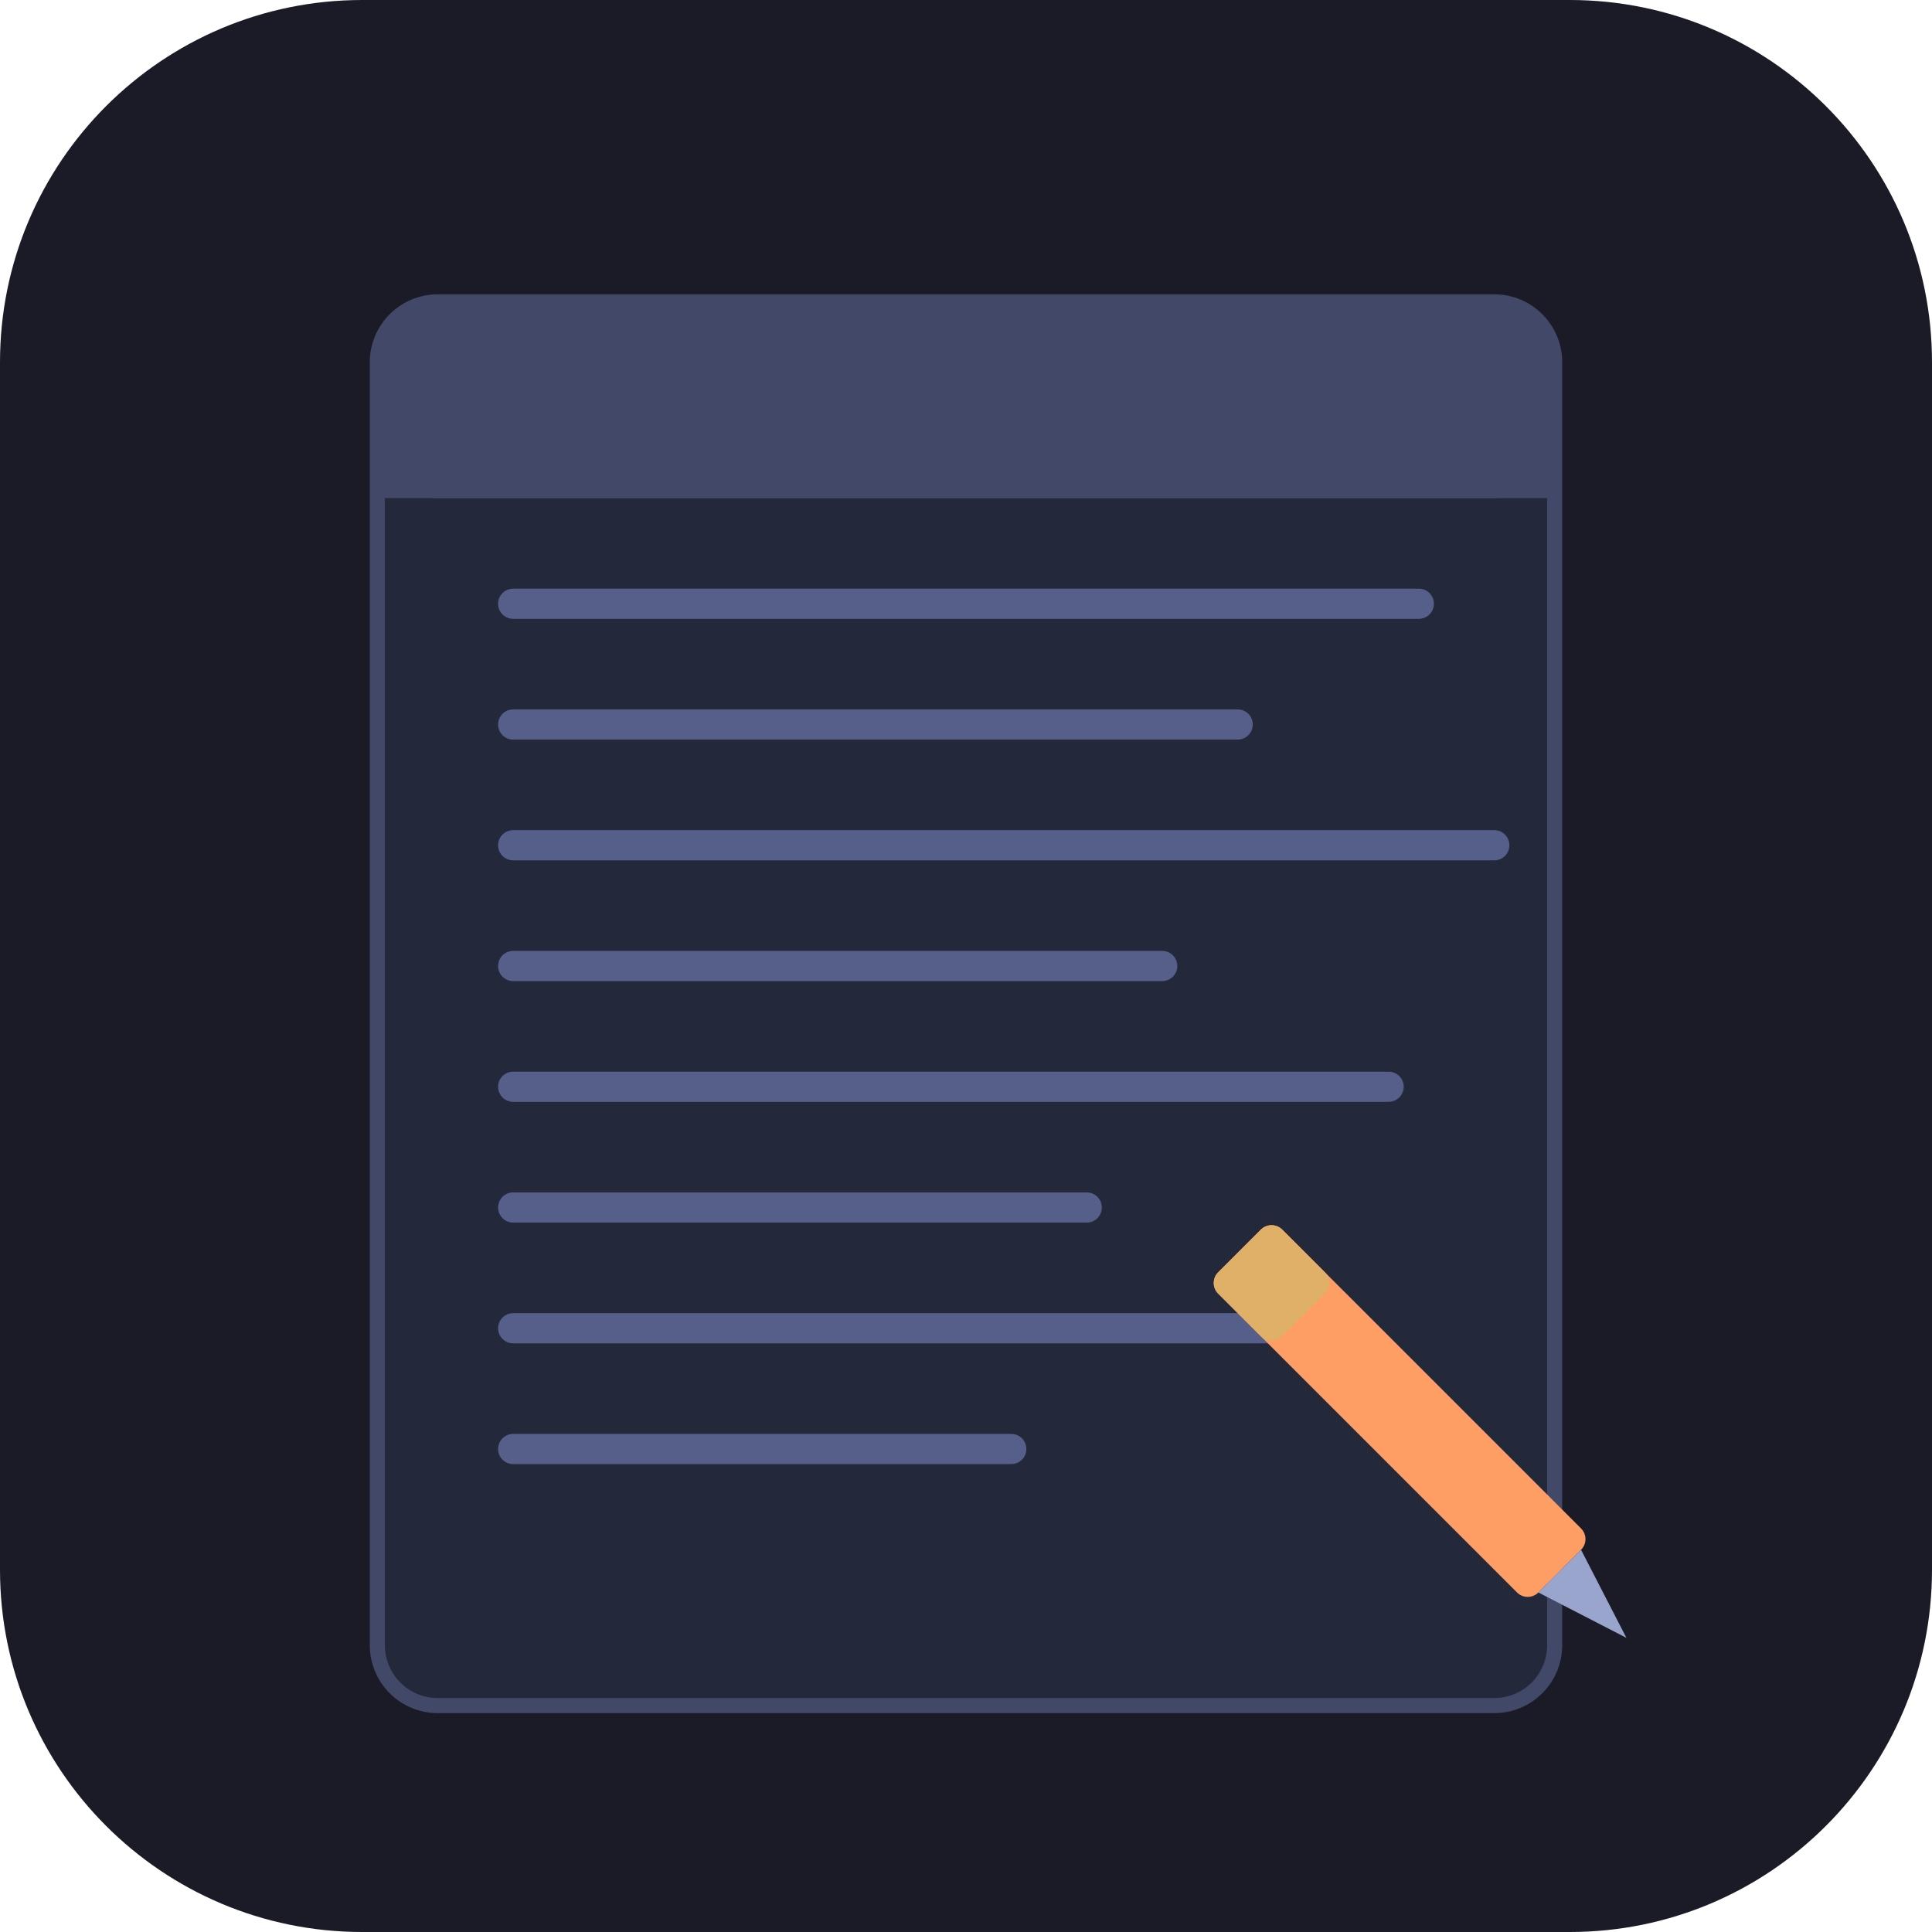
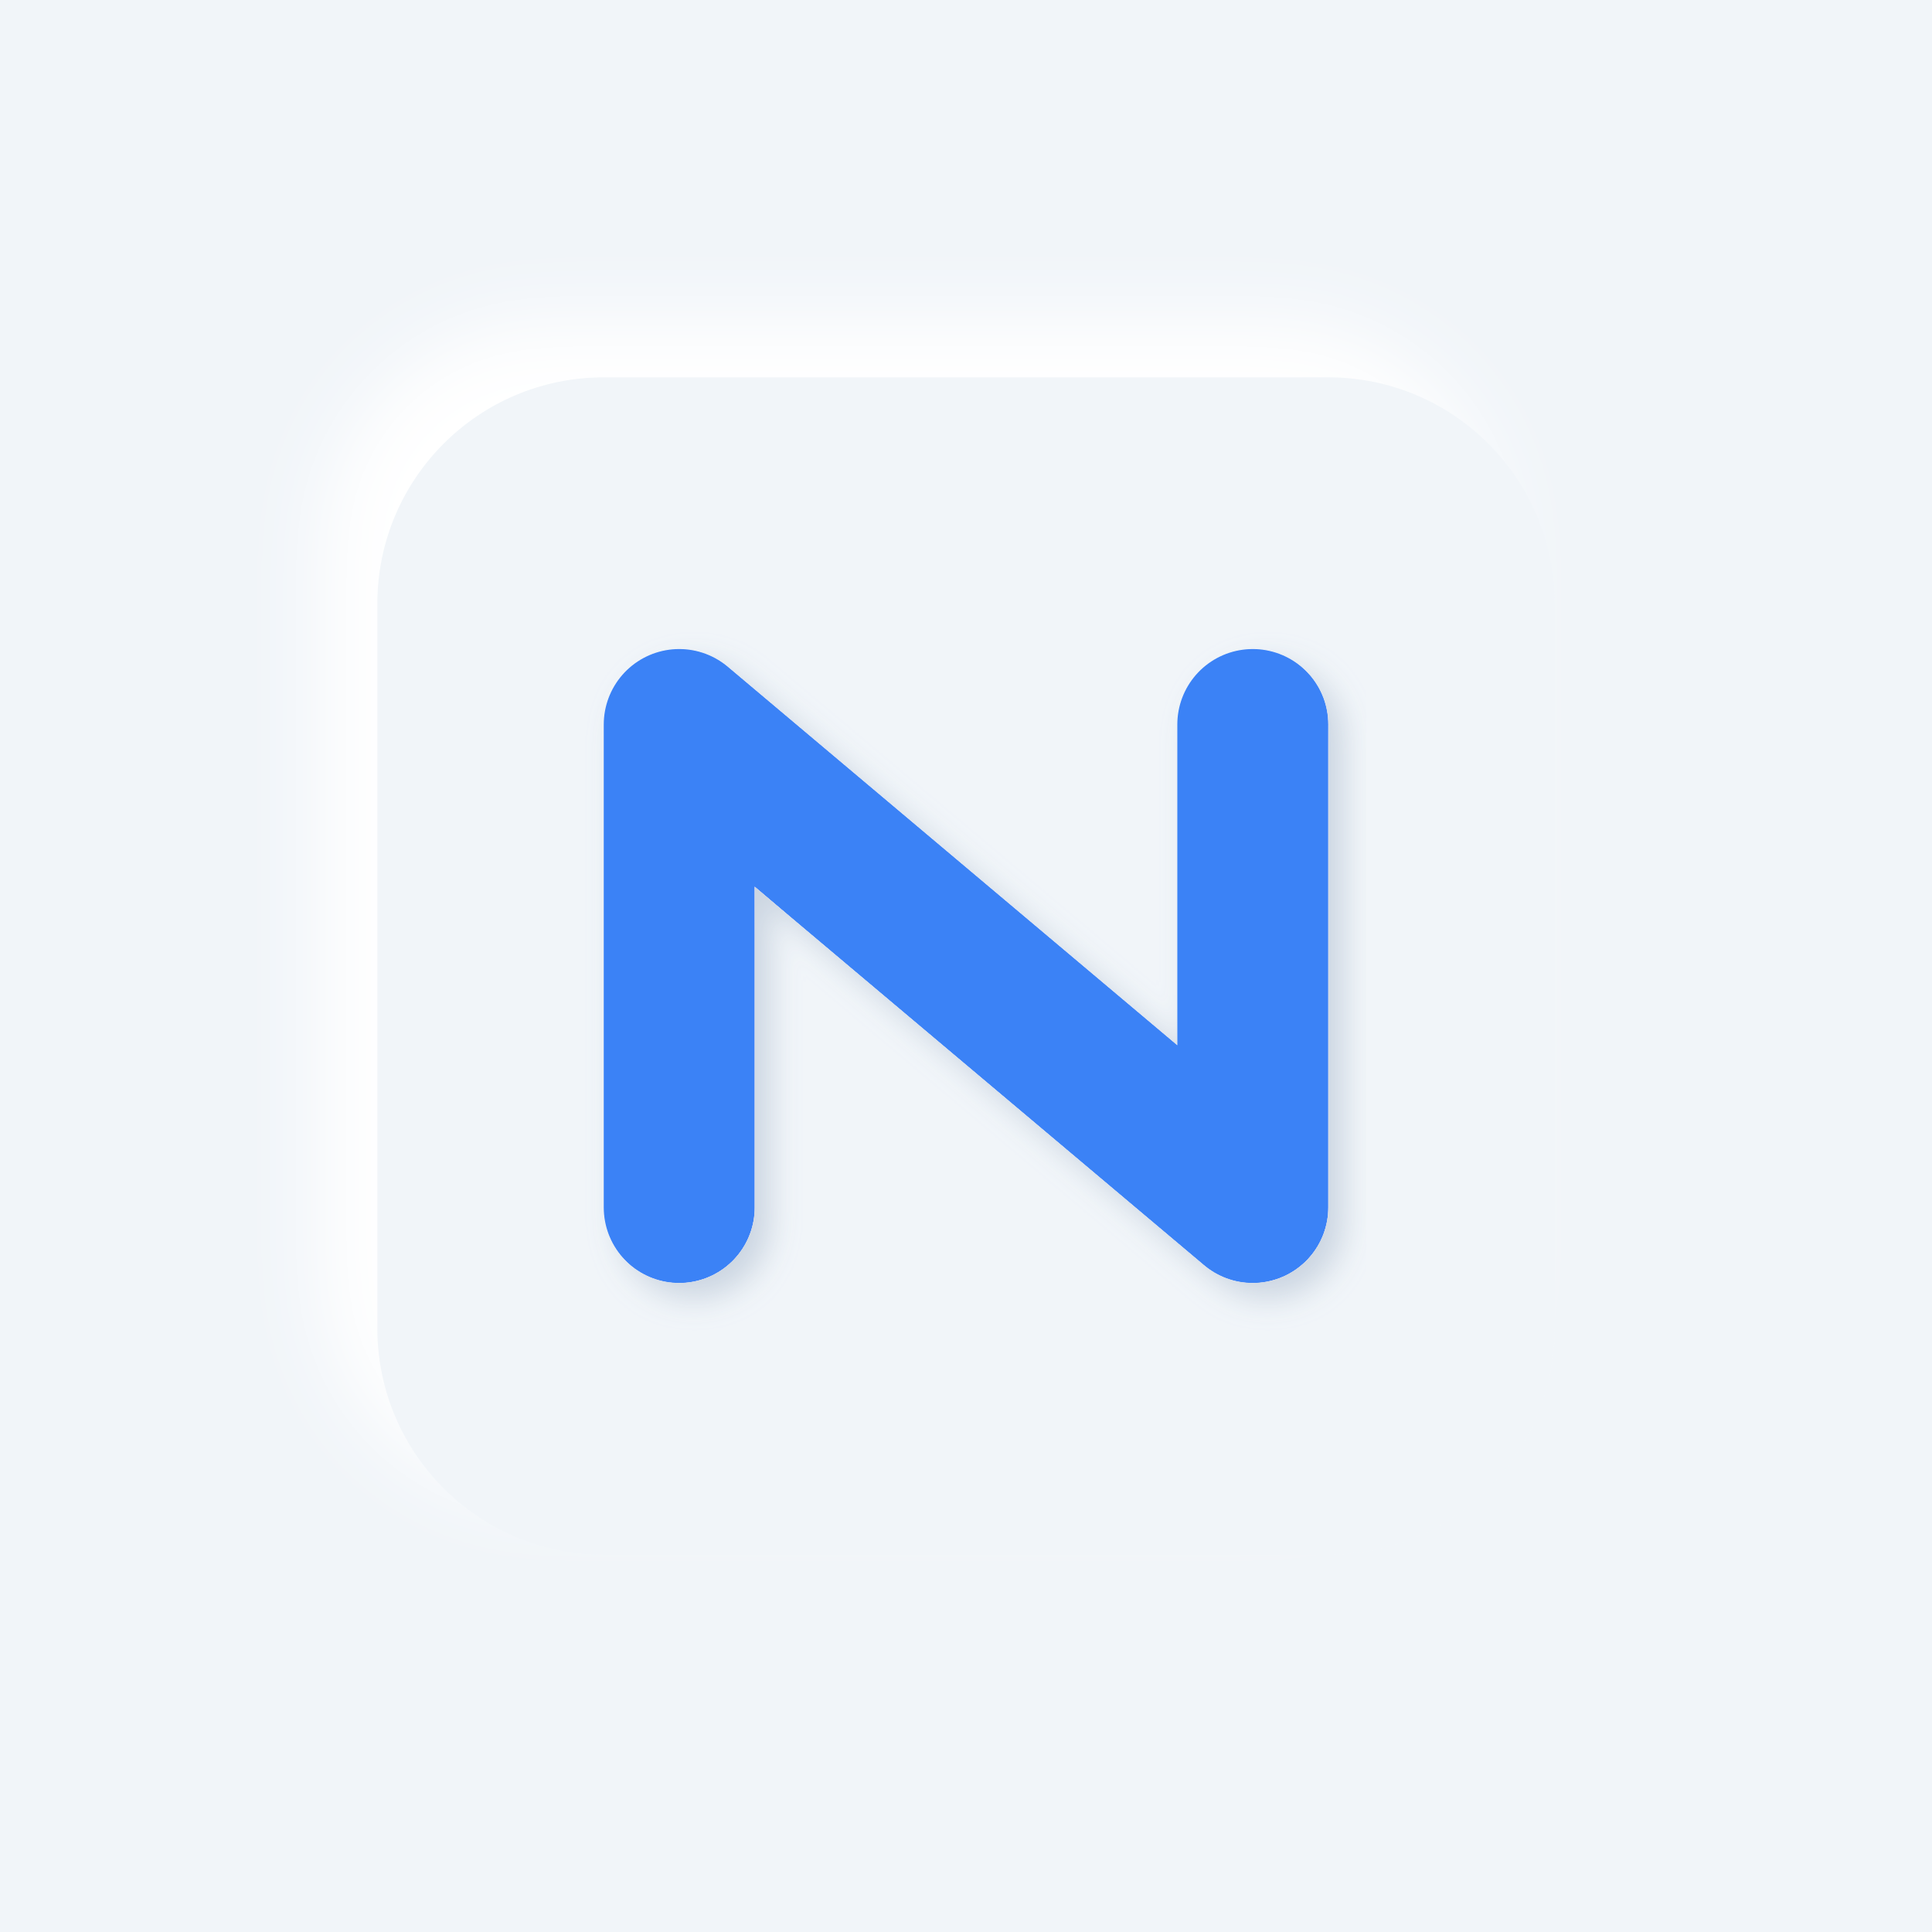
- <svg xmlns="http://www.w3.org/2000/svg" viewBox="0 0 512 512">
-   <rect width="512" height="512" rx="96" fill="#1a1b26" />
-   <g transform="translate(80, 60)">
-     <rect x="20" y="20" width="312" height="372" rx="16" fill="#24283b" stroke="#414868" stroke-width="4" />
-     <rect x="20" y="20" width="312" height="52" rx="16" fill="#414868" />
-     <rect x="20" y="56" width="312" height="16" fill="#414868" />
-     <rect x="52" y="96" width="248" height="8" rx="4" fill="#565f89" />
-     <rect x="52" y="128" width="200" height="8" rx="4" fill="#565f89" />
-     <rect x="52" y="160" width="268" height="8" rx="4" fill="#565f89" />
-     <rect x="52" y="192" width="180" height="8" rx="4" fill="#565f89" />
-     <rect x="52" y="224" width="240" height="8" rx="4" fill="#565f89" />
-     <rect x="52" y="256" width="160" height="8" rx="4" fill="#565f89" />
-     <rect x="52" y="288" width="220" height="8" rx="4" fill="#565f89" />
-     <rect x="52" y="320" width="140" height="8" rx="4" fill="#565f89" />
-     <g transform="translate(240, 280) rotate(-45)">
-       <rect x="0" y="0" width="24" height="120" rx="4" fill="#ff9e64" />
-       <rect x="0" y="0" width="24" height="24" rx="4" fill="#e0af68" />
-       <polygon points="4,120 20,120 12,145" fill="#9aa5ce" />
-     </g>
+ <svg xmlns="http://www.w3.org/2000/svg" width="512" height="512" viewBox="0 0 512 512" fill="none">
+   <style>
+     .dark-version { display: none; }
+     @media (prefers-color-scheme: dark) {
+       .light-version { display: none; }
+       .dark-version { display: block; }
+     }
+   </style>
+   <g class="light-version">
+     <rect width="512" height="512" fill="#F1F5F9" />
+     <rect x="100" y="100" width="312" height="312" rx="60" fill="#F1F5F9" filter="url(#neuShadowLight)" />
+     <path d="M180 320V192L332 320V192" stroke="#3B82F6" stroke-width="40" stroke-linecap="round" stroke-linejoin="round" filter="url(#neuInnerLight)" />
  </g>
+   <g class="dark-version">
+     <rect width="512" height="512" fill="#0F172A" />
+     <rect x="100" y="100" width="312" height="312" rx="60" fill="#0F172A" filter="url(#neuShadowDark)" />
+     <path d="M180 320V192L332 320V192" stroke="#60A5FA" stroke-width="40" stroke-linecap="round" stroke-linejoin="round" filter="url(#neuInnerDark)" />
+   </g>
+   <defs>
+     <filter id="neuShadowLight" x="50" y="50" width="412" height="412" filterUnits="userSpaceOnUse">
+       <feDropShadow dx="15" dy="15" stdDeviation="10" flood-color="#CBD5E1" />
+       <feDropShadow dx="-15" dy="-15" stdDeviation="10" flood-color="white" />
+     </filter>
+     <filter id="neuInnerLight" x="150" y="150" width="212" height="212" filterUnits="userSpaceOnUse">
+       <feOffset dx="4" dy="4" />
+       <feGaussianBlur stdDeviation="4" result="blur" />
+       <feComposite in="SourceAlpha" in2="blur" operator="arithmetic" k2="-1" k3="1" result="shadow" />
+       <feFlood flood-color="#CBD5E1" result="color" />
+       <feComposite in="color" in2="shadow" operator="in" result="insetShadow" />
+       <feMerge>
+         <feMergeNode in="SourceGraphic" />
+         <feMergeNode in="insetShadow" />
+       </feMerge>
+     </filter>
+     <filter id="neuShadowDark" x="50" y="50" width="412" height="412" filterUnits="userSpaceOnUse">
+       <feDropShadow dx="15" dy="15" stdDeviation="15" flood-color="#020617" flood-opacity="0.8" />
+       <feDropShadow dx="-15" dy="-15" stdDeviation="15" flood-color="#1E293B" flood-opacity="0.4" />
+     </filter>
+     <filter id="neuInnerDark" x="150" y="150" width="212" height="212" filterUnits="userSpaceOnUse">
+       <feOffset dx="4" dy="4" />
+       <feGaussianBlur stdDeviation="4" result="blur" />
+       <feComposite in="SourceAlpha" in2="blur" operator="arithmetic" k2="-1" k3="1" result="shadow" />
+       <feFlood flood-color="#020617" result="color" />
+       <feComposite in="color" in2="shadow" operator="in" result="insetShadow" />
+       <feMerge>
+         <feMergeNode in="SourceGraphic" />
+         <feMergeNode in="insetShadow" />
+       </feMerge>
+     </filter>
+   </defs>
</svg>
